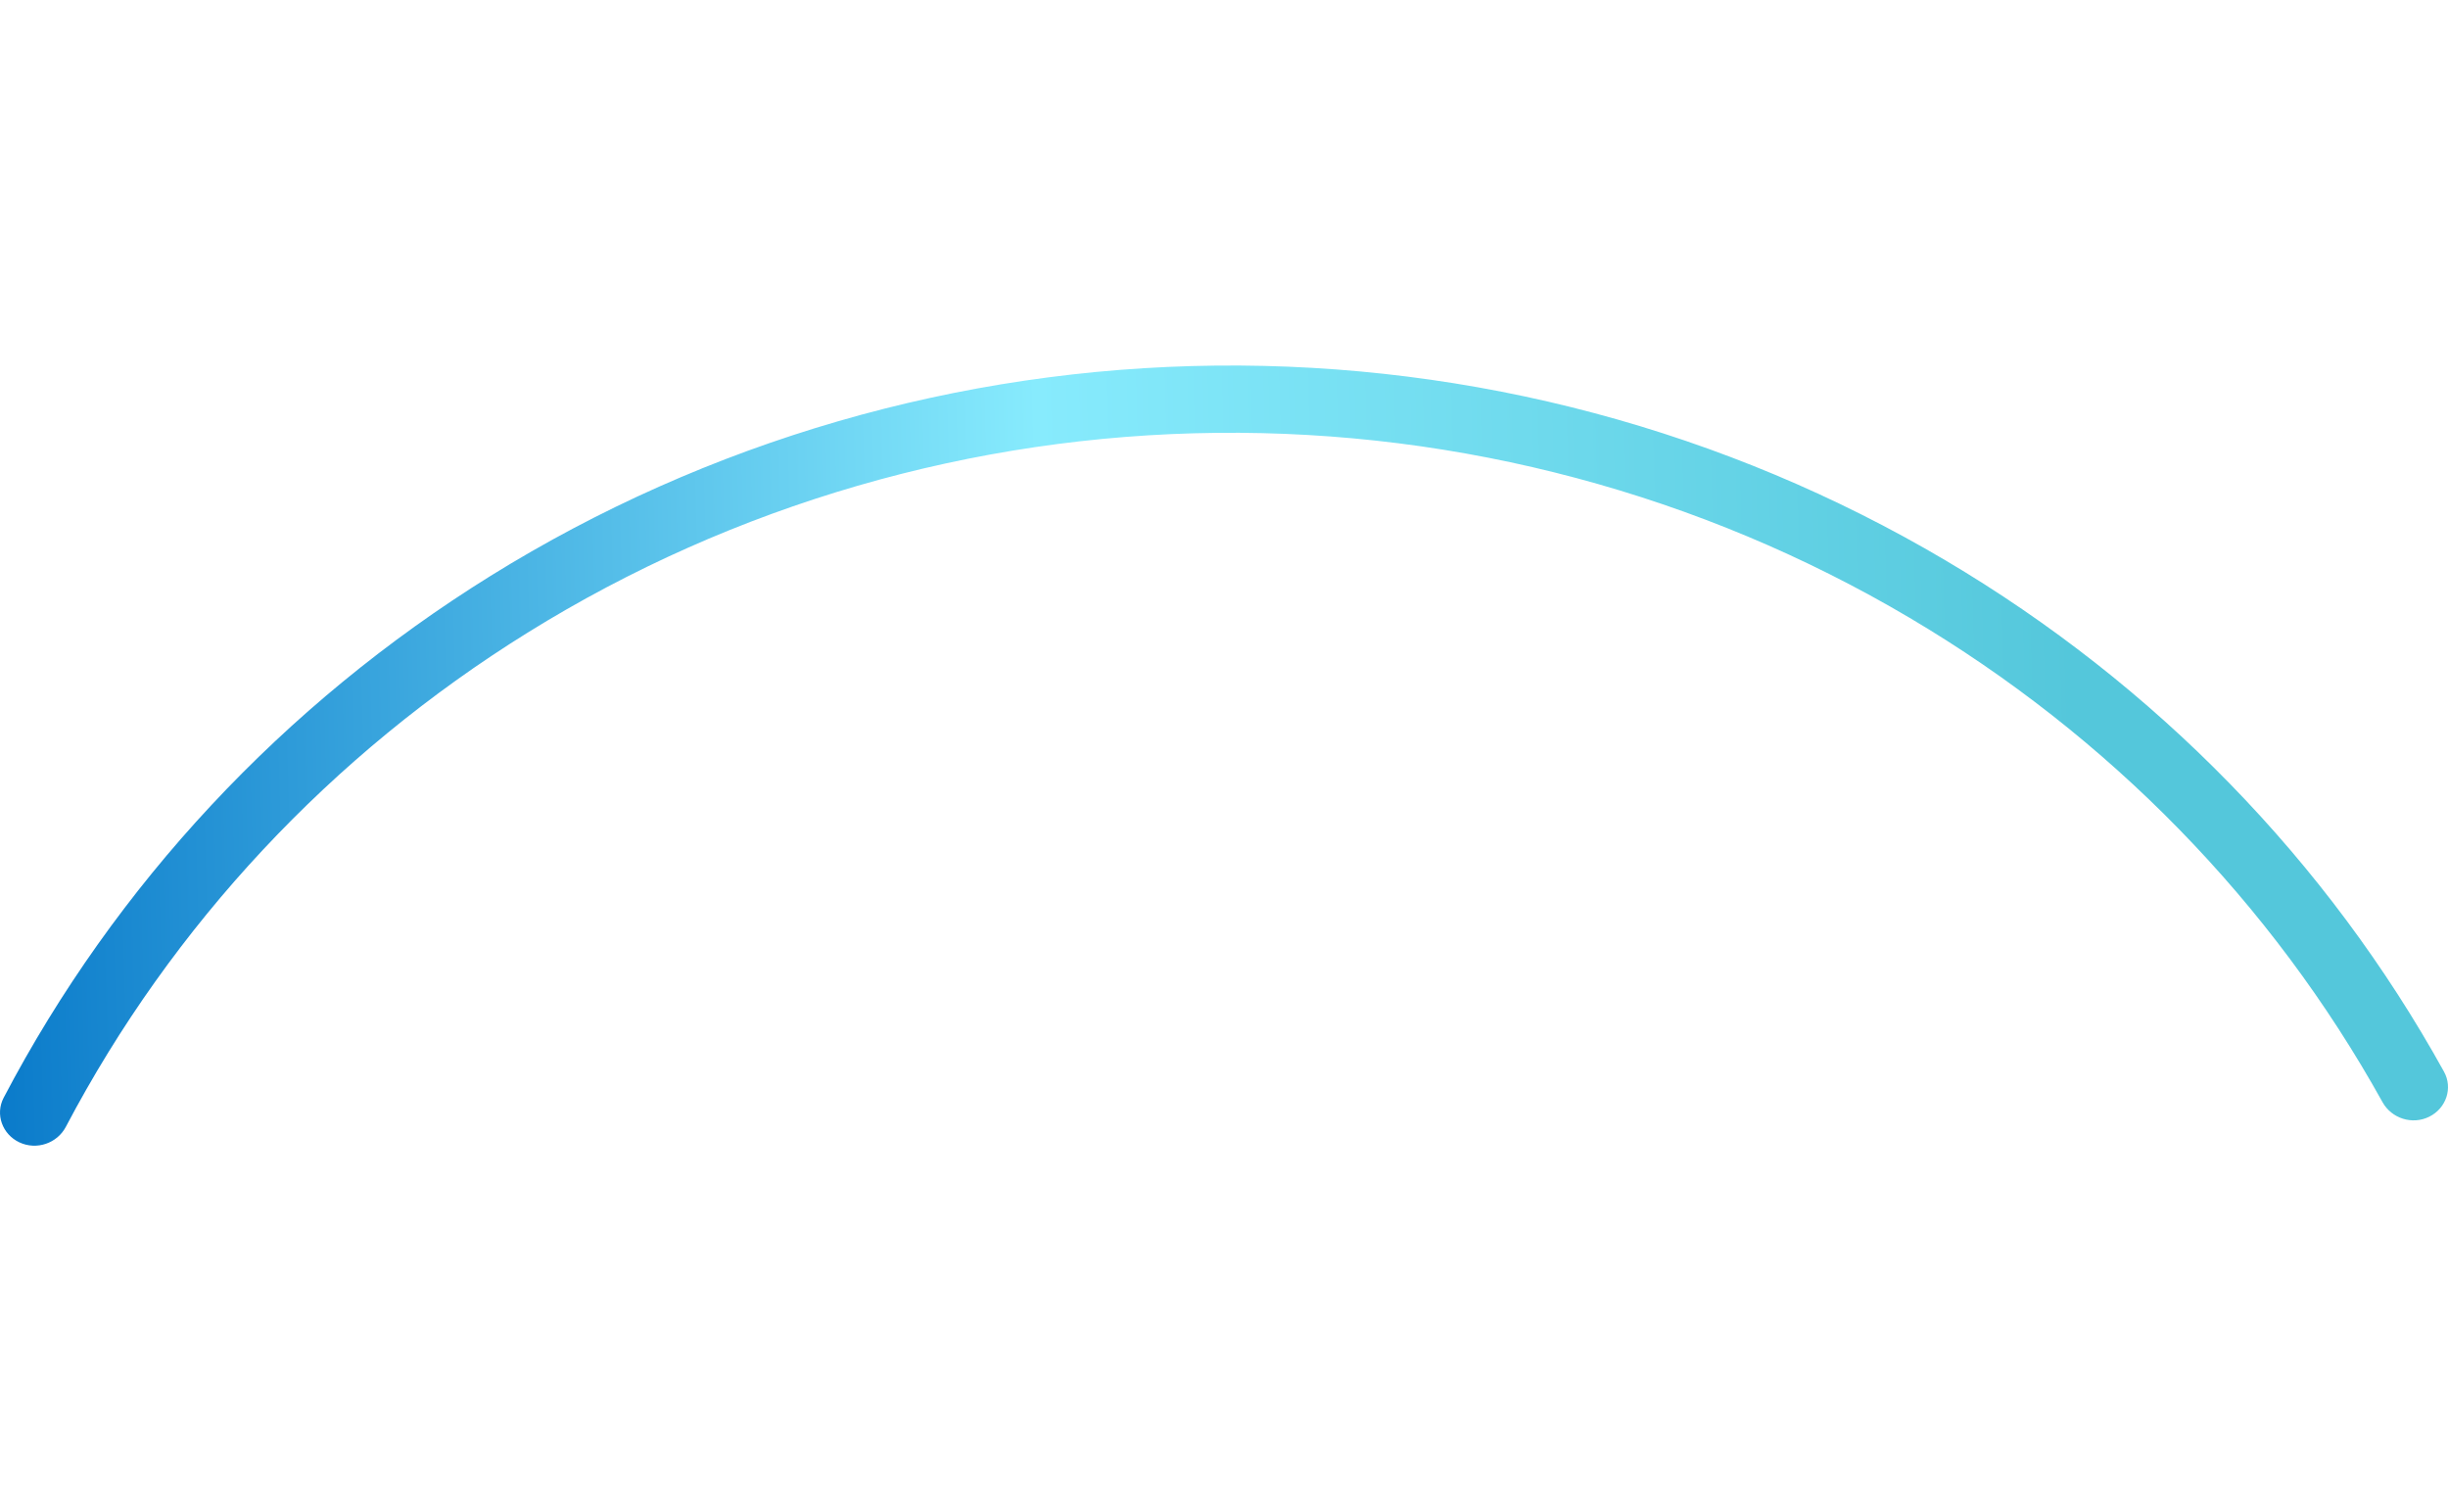
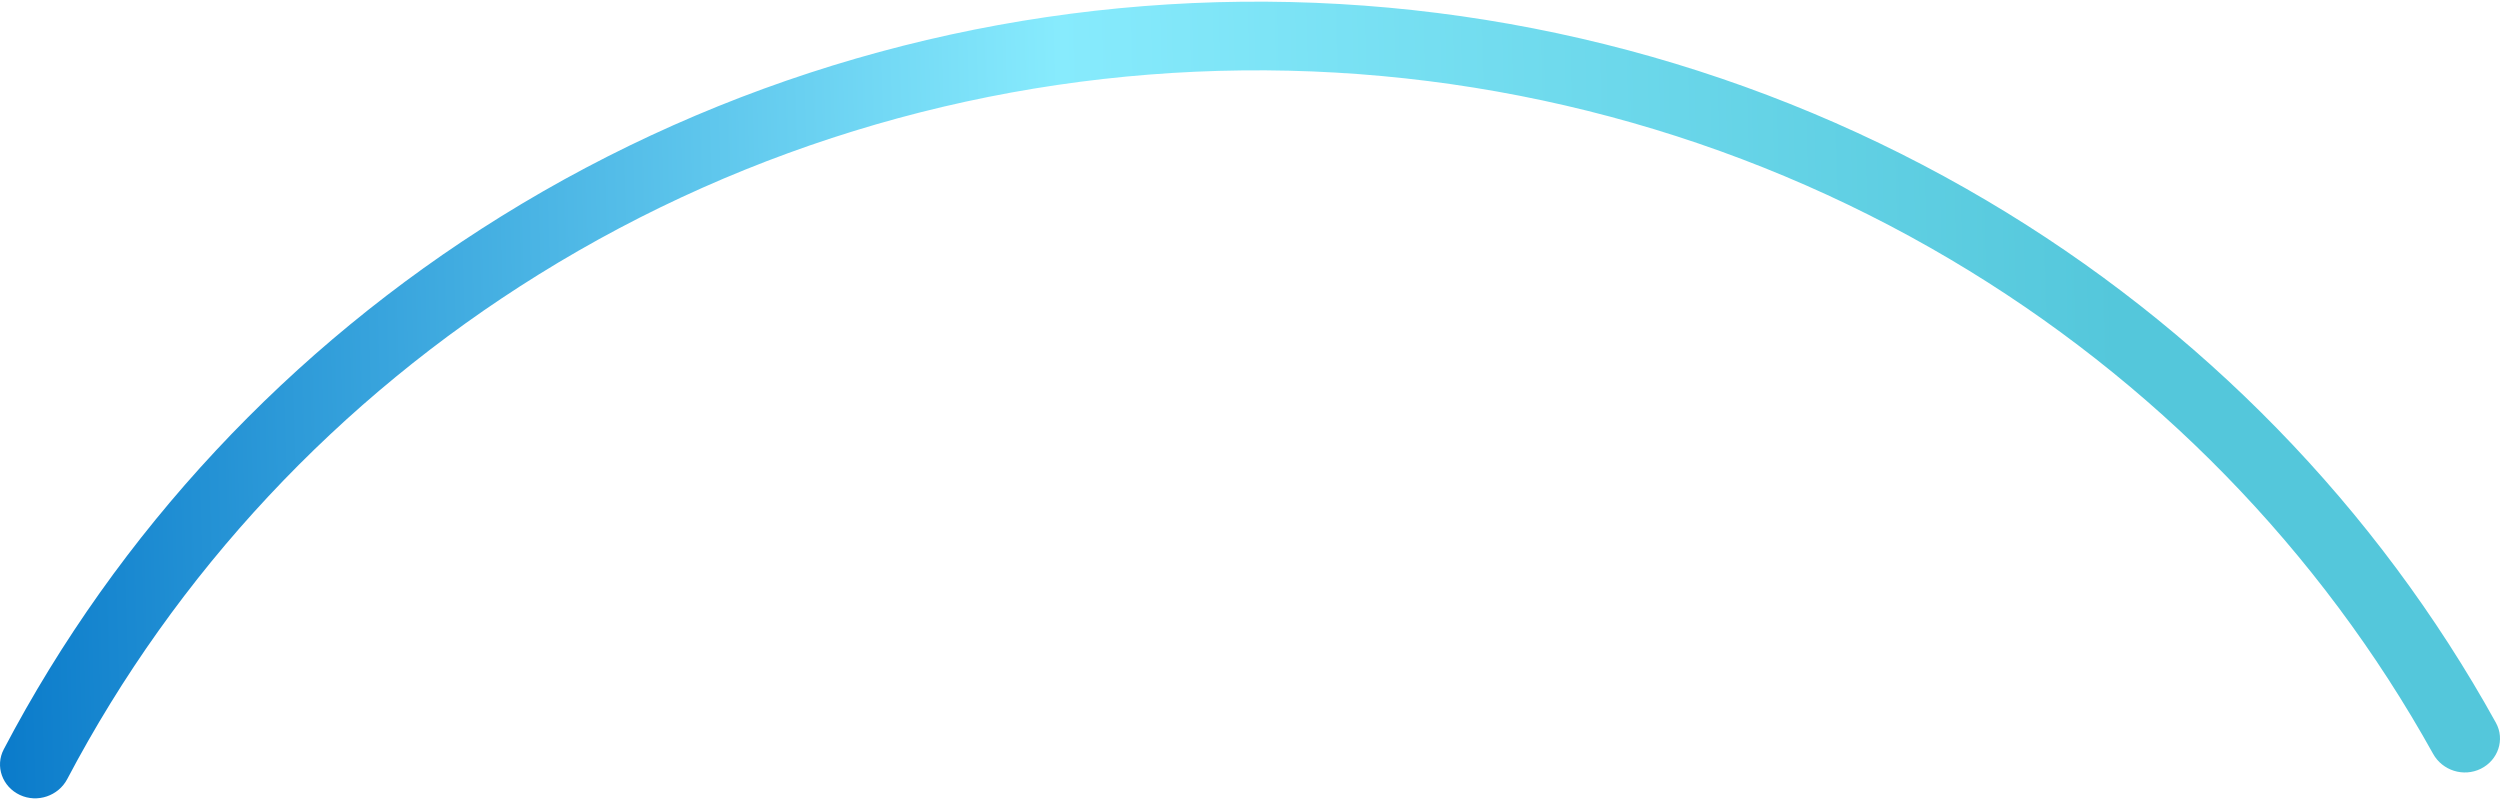
- <svg xmlns="http://www.w3.org/2000/svg" width="162" height="100" viewBox="0 0 91 29" fill="none">
+ <svg xmlns="http://www.w3.org/2000/svg" width="75" height="24" viewBox="0 0 91 29" fill="none">
  <path d="M90.303 27.922C90.934 27.609 91.187 26.856 90.851 26.248C86.521 18.423 80.126 11.859 72.319 7.242C64.146 2.409 54.751 -0.099 45.195 0.003C35.638 0.105 26.302 2.812 18.239 7.818C10.537 12.6 4.291 19.299 0.137 27.215C-0.186 27.829 0.084 28.577 0.722 28.876C1.359 29.175 2.123 28.913 2.447 28.299C6.393 20.803 12.316 14.46 19.615 9.928C27.274 5.171 36.144 2.6 45.223 2.503C54.301 2.406 63.226 4.789 70.99 9.38C78.389 13.756 84.452 19.972 88.566 27.381C88.903 27.988 89.672 28.235 90.303 27.922Z" fill="url(#paint0_linear_119_141)" />
  <defs>
    <linearGradient id="paint0_linear_119_141" x1="-1.739" y1="27.35" x2="87.314" y2="24.857" gradientUnits="userSpaceOnUse">
      <stop stop-color="#0576C8" />
      <stop offset="0.46" stop-color="#87EBFD" />
      <stop offset="0.89" stop-color="#54C7DB" />
    </linearGradient>
  </defs>
</svg>
